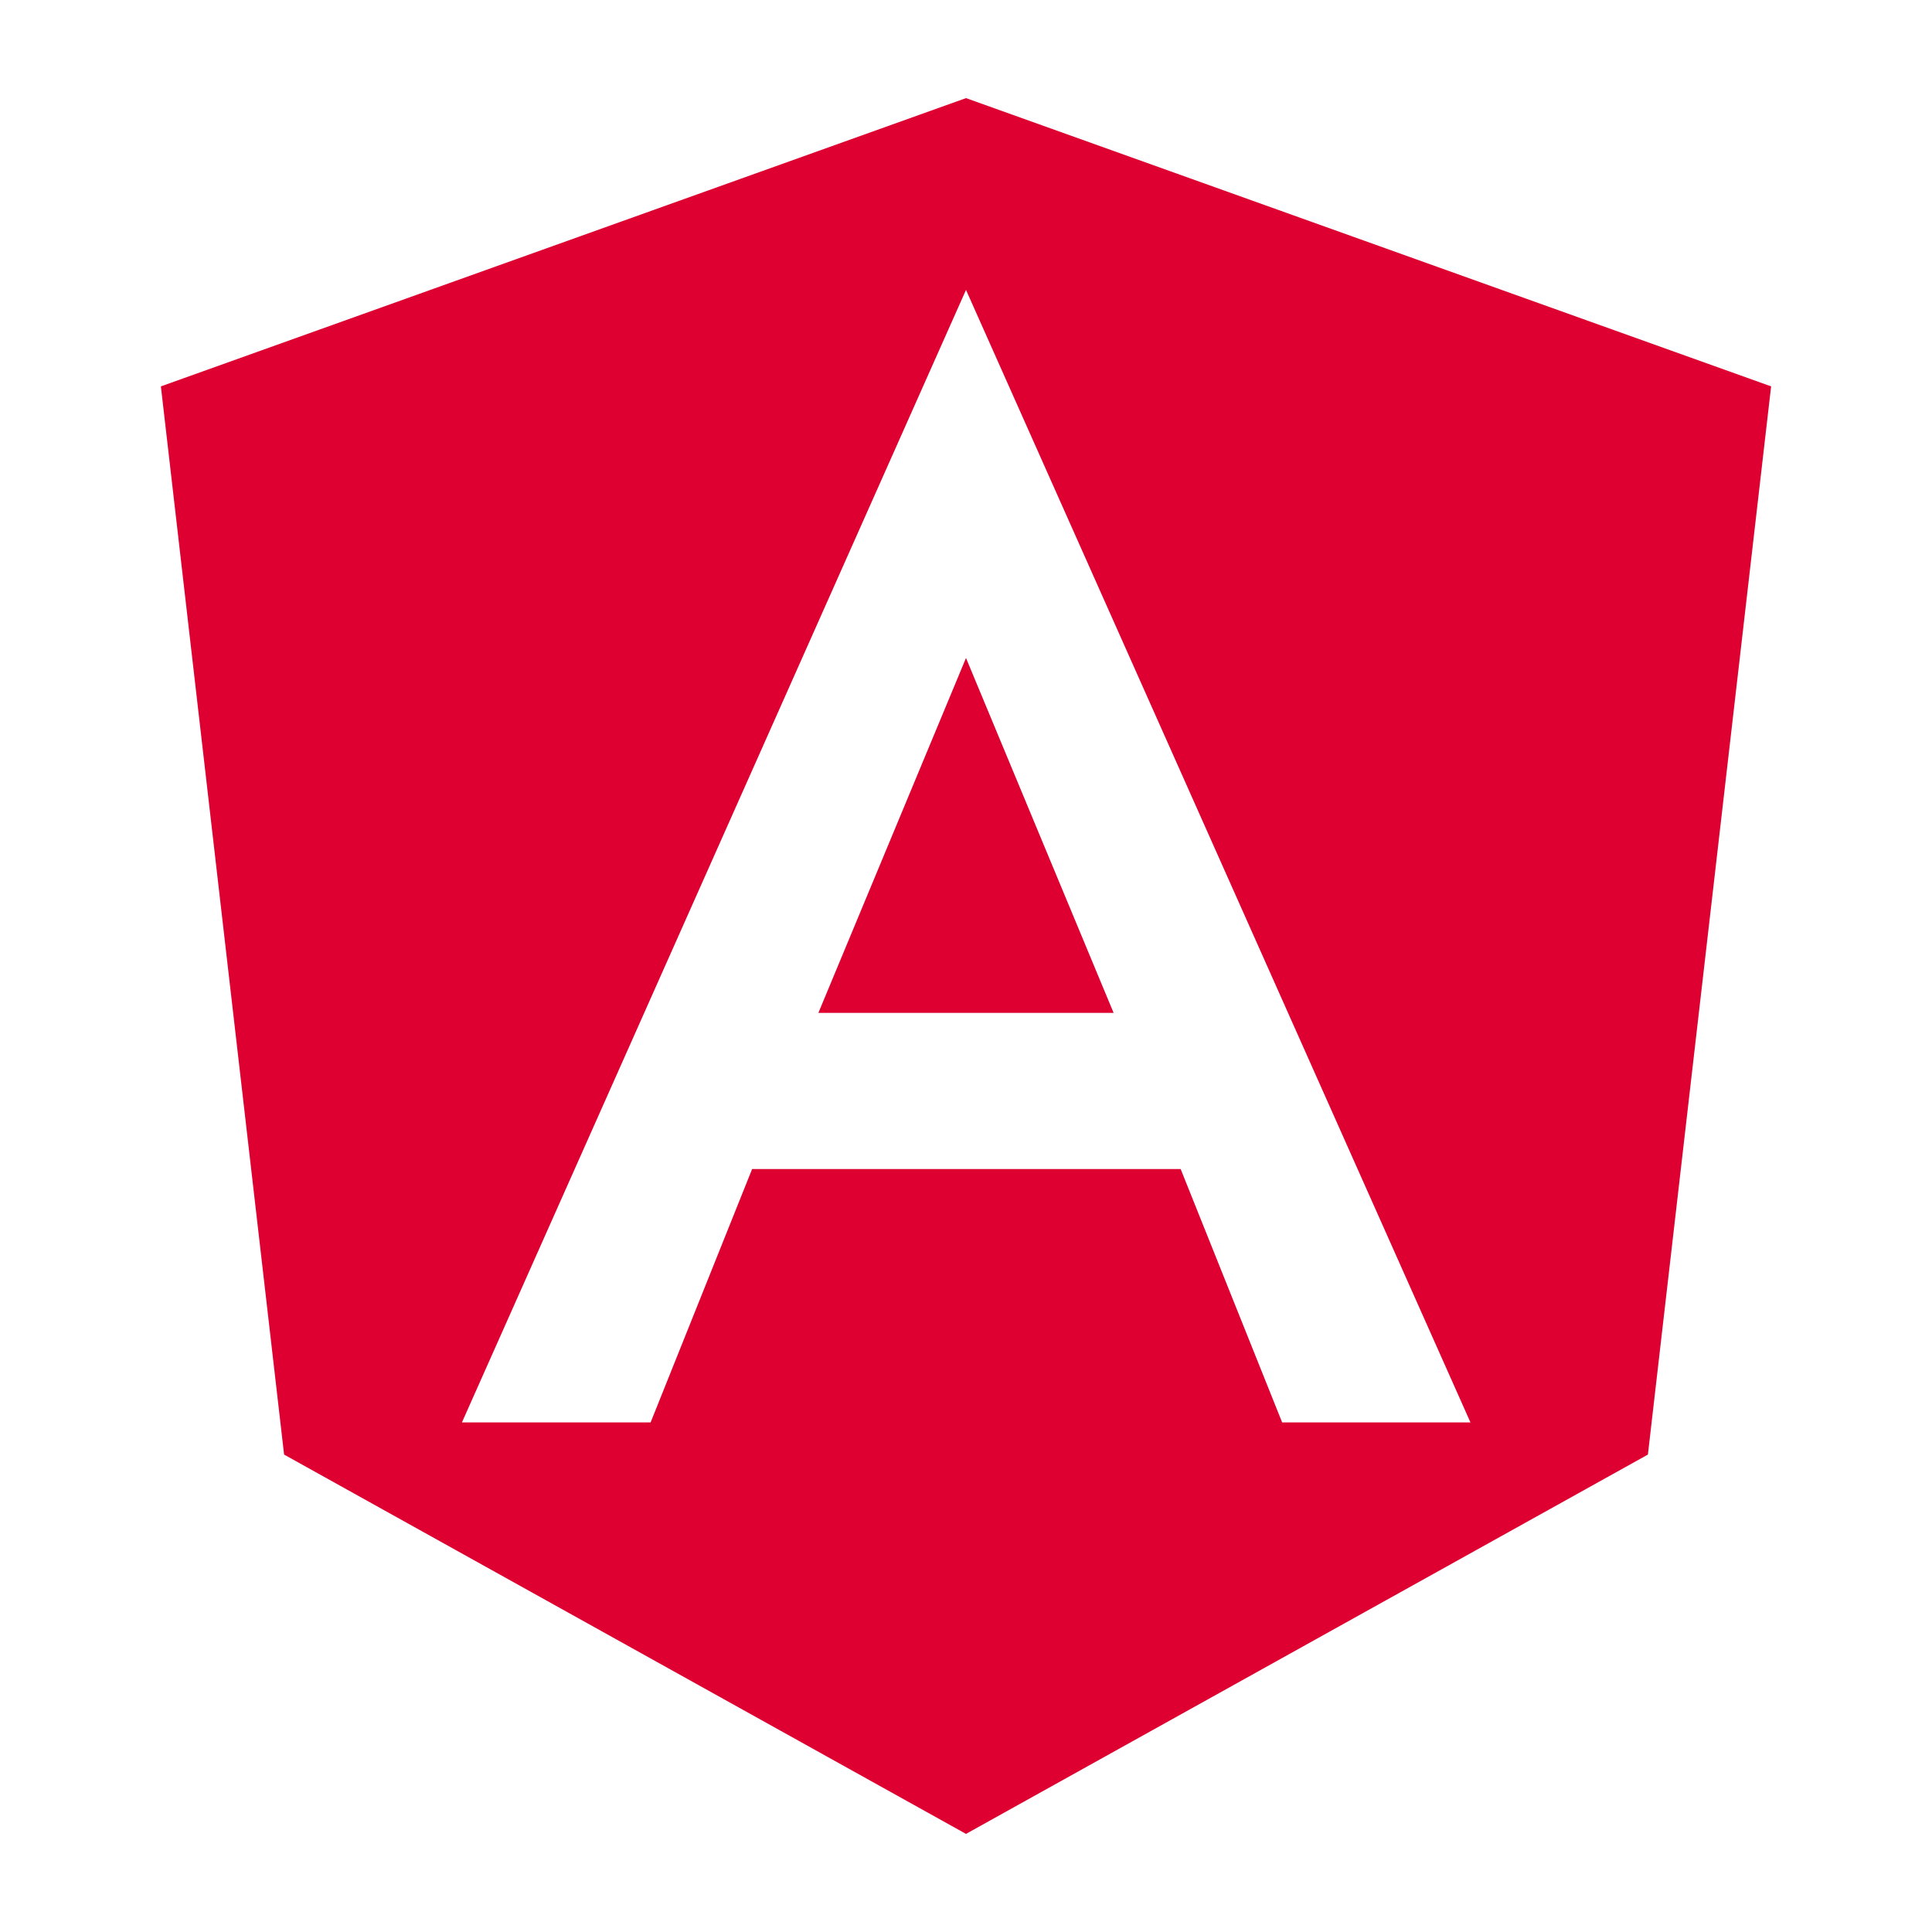
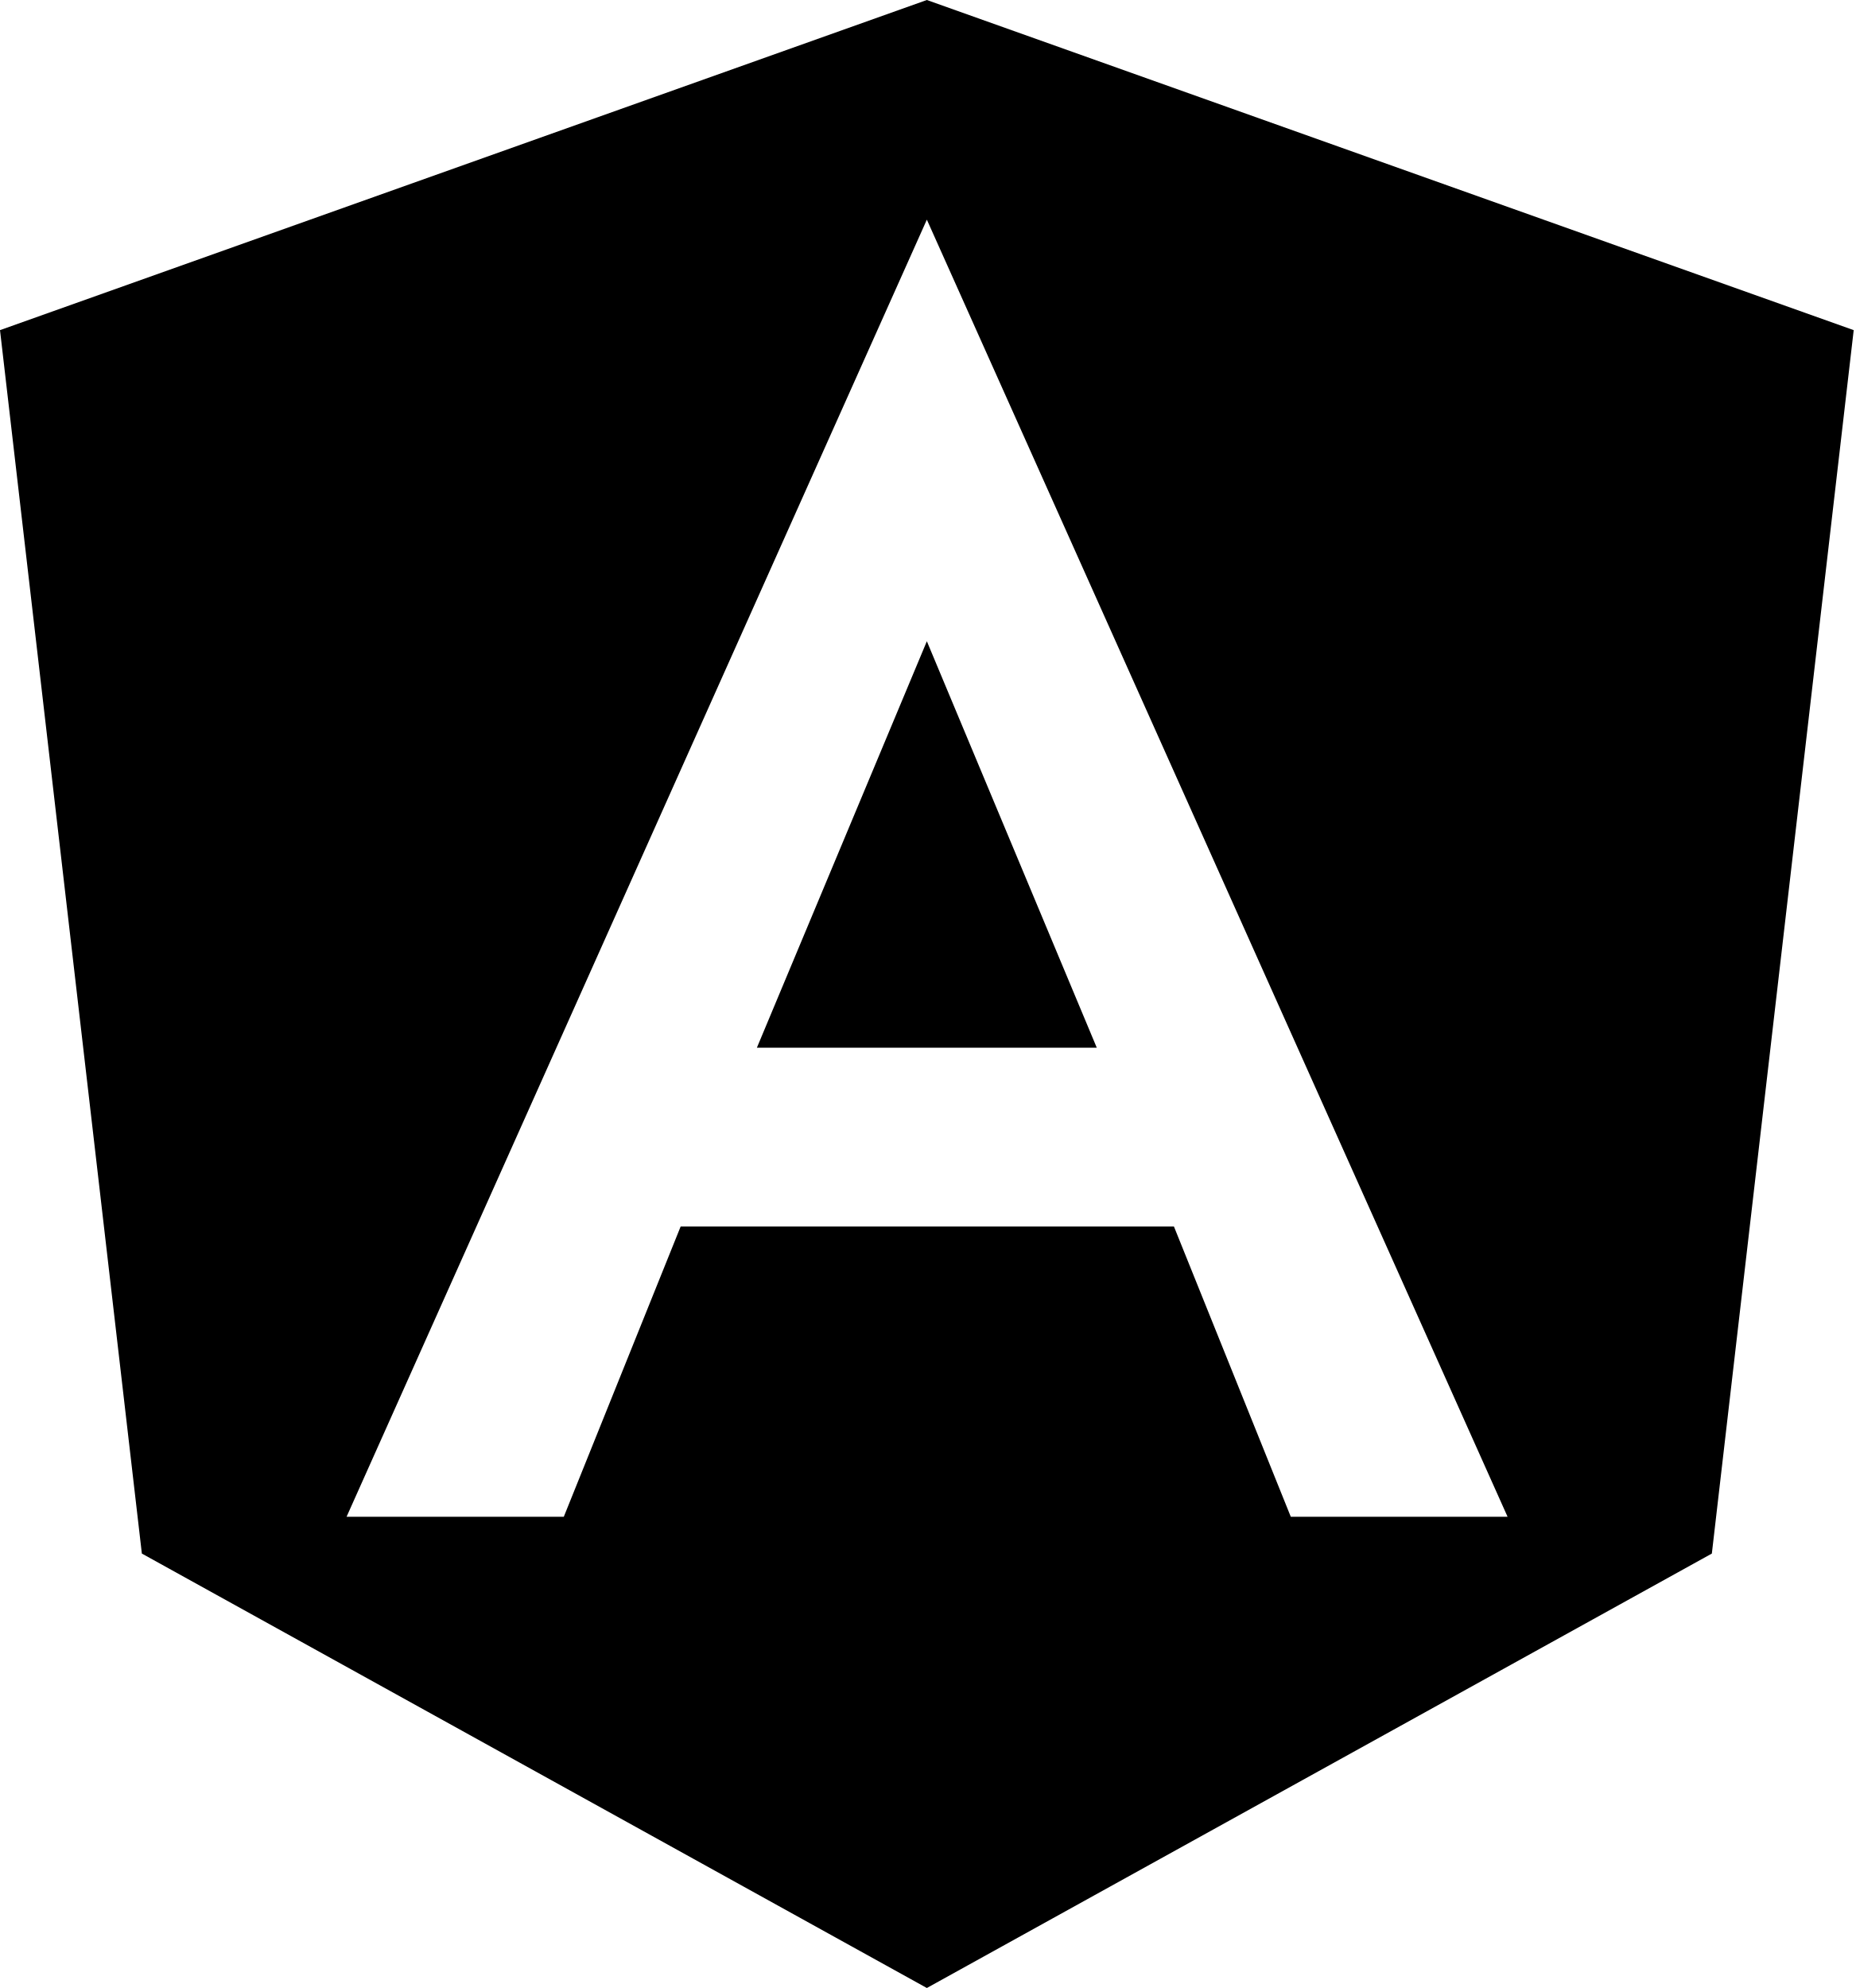
- <svg xmlns="http://www.w3.org/2000/svg" height="512" width="512">
-   <path d="M216.879 268.426h78.241L256 174.372l-39.121 94.054zM256 26.001L42.635 102.395l32.652 283.081L256 485.999l180.712-100.523 32.653-283.081L256 26.001zm133.688 350.956h-49.904l-26.9-67.153H199.321l-26.903 67.153h-50.003L256 76.827l133.688 300.13z" fill="#dd0031" />
+ <svg xmlns="http://www.w3.org/2000/svg" width="42px" height="45px" viewBox="0 0 42 45" version="1.1">
+   <g id="Page-1" stroke="none" stroke-width="1" fill="none" fill-rule="evenodd">
+     <g id="icon-angular" fill="#000000" fill-rule="nonzero">
+       <path d="M17.133,23.715 L24.826,23.715 L20.98,14.515 L17.133,23.715 Z M20.98,0 L0,7.473 L3.211,35.166 L20.98,45 L38.749,35.166 L41.96,7.473 L20.98,0 Z M34.125,34.333 L29.218,34.333 L26.573,27.763 L15.407,27.763 L12.762,34.333 L7.845,34.333 L20.98,4.972 L34.125,34.333 Z" id="Shape" />
+     </g>
+   </g>
</svg>
